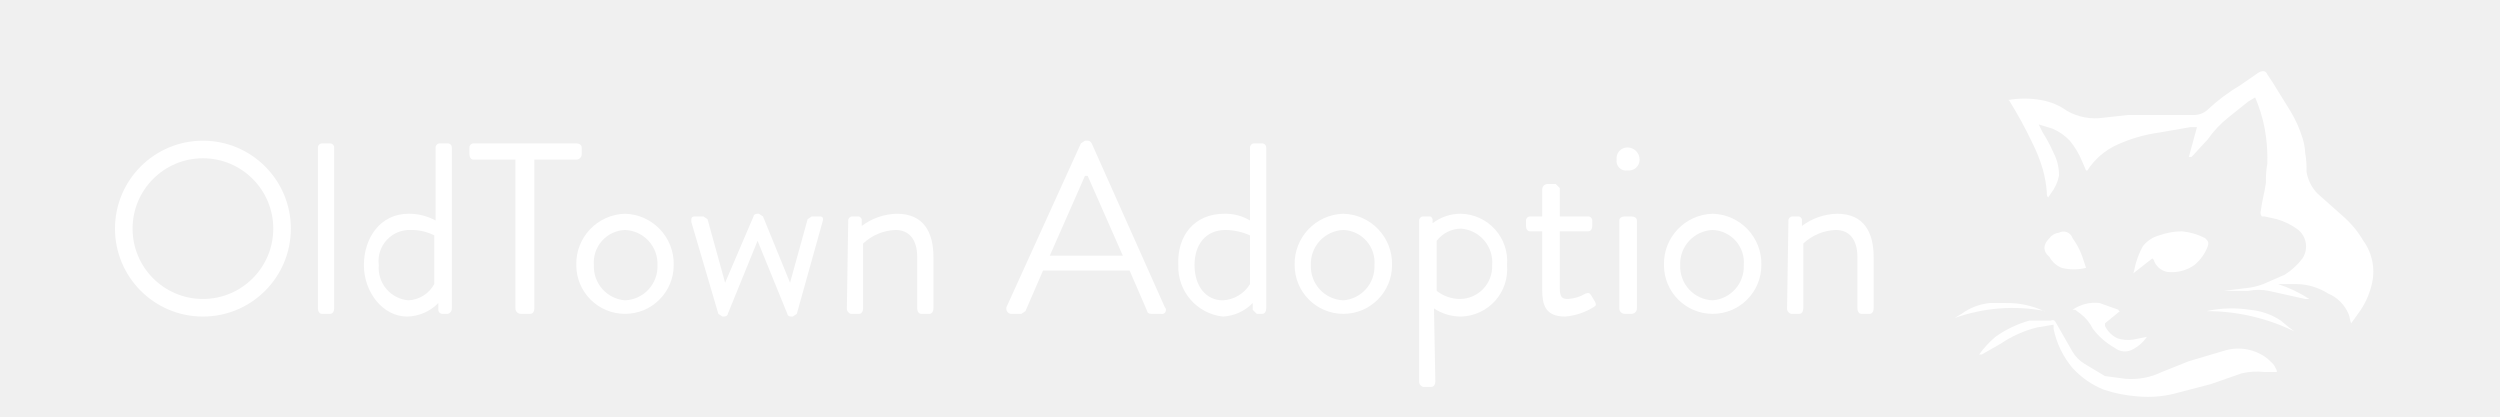
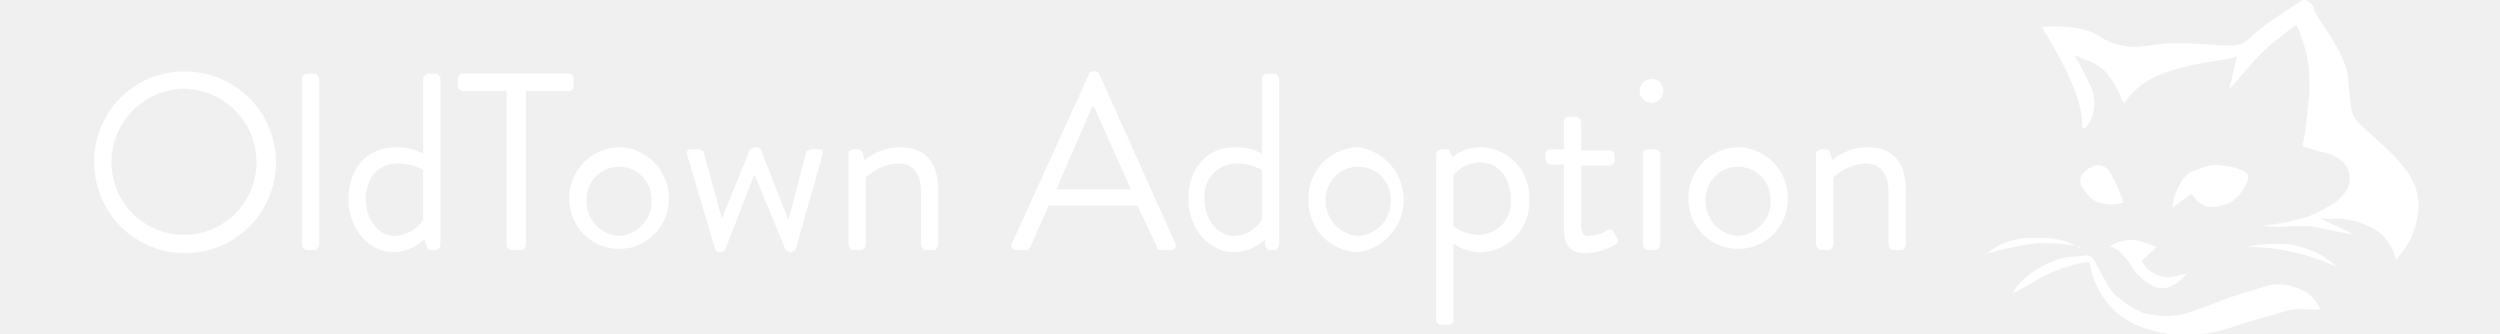
- <svg xmlns="http://www.w3.org/2000/svg" id="Layer_1" data-name="Layer 1" width="2.4in" height="0.4in" viewBox="0 0 169.6 30.8">
-   <path d="M160.8,21a9.7,9.7,0,0,1,2.3,1.1h-.3l-2.7-.6a3.8,3.8,0,0,0-1.5,0h-1.8l1.6-.2a5,5,0,0,0,1.3-.3l1.6-.7a5,5,0,0,0,1.3-1.2,1.6,1.6,0,0,0-.3-2.1,4.8,4.8,0,0,0-1.6-.8l-.9-.2h-.2a.4.4,0,0,1-.1-.3c.1-.8.3-1.5.4-2.2a6.6,6.6,0,0,1,.1-1.4,12.7,12.7,0,0,0-.1-2,10.5,10.5,0,0,0-.6-2.4l-.2-.5-.5.3-1.5,1.2a7.5,7.5,0,0,0-1.5,1.6l-1.2,1.3h-.2l.6-2.2h-.5l-2.3.4a11.1,11.1,0,0,0-3.1.9,5.1,5.1,0,0,0-2.2,1.9h-.1l-.3-.7a6,6,0,0,0-.9-1.5,3.8,3.8,0,0,0-1.3-.9l-1-.3h0l.3.6a10.9,10.9,0,0,1,.8,1.5,3.5,3.5,0,0,1,.4,1.7,3.1,3.1,0,0,1-.6,1.3l-.2.3c-.1-.1-.1-.2-.1-.4a8.6,8.6,0,0,0-.3-1.7,11.9,11.9,0,0,0-.8-2,30.7,30.7,0,0,0-1.7-3.1h-.1a7,7,0,0,1,2.5,0,4.6,4.6,0,0,1,1.9.8,4.2,4.2,0,0,0,2.7.5l1.8-.2h4.8a1.5,1.5,0,0,0,1.1-.4A13.7,13.7,0,0,1,158,6.3l1.3-.9c.3-.2.6-.2.7.1l.4.6,1.3,2.1a8.8,8.8,0,0,1,.9,2,4.3,4.3,0,0,1,.2,1.1,7.1,7.1,0,0,1,.1,1.4,3,3,0,0,0,.8,1.6l1.8,1.6a7.4,7.4,0,0,1,1.6,1.9,3.9,3.9,0,0,1,.6,3.3,5.8,5.8,0,0,1-1,2.1l-.5.7c-.1-.2-.1-.5-.2-.7a2.8,2.8,0,0,0-1.5-1.5,4.5,4.5,0,0,0-2.3-.7h-1.4Z" fill="#fff" />
-   <path d="M160.7,27.5h-.9a4.9,4.9,0,0,0-1.7.1l-2.3.8-2.3.6a8.2,8.2,0,0,1-3.1.3,10.1,10.1,0,0,1-2.5-.5,6.3,6.3,0,0,1-2.3-1.6,6.5,6.5,0,0,1-1.4-2.9V24l-1.2.2a8.3,8.3,0,0,0-2.7,1.2l-1.4.8h-.2a7.4,7.4,0,0,1,1.2-1.3,8.2,8.2,0,0,1,2.5-1.2H144c.2-.1.3,0,.4.2l1.2,2.1a2.6,2.6,0,0,0,.9.9l1.5.9,1.5.2a5.2,5.2,0,0,0,2.7-.5l2-.8,2.7-.8a3.5,3.5,0,0,1,3.1.6c.2.2.5.4.6.7A.4.4,0,0,1,160.7,27.5Z" fill="#fff" />
-   <path d="M151.5,19.1l-1.4,1.1c.1-.3.1-.5.2-.8a6.1,6.1,0,0,1,.5-1.2,2.3,2.3,0,0,1,1.2-.8,5.1,5.1,0,0,1,1.7-.3,4.8,4.8,0,0,1,1.7.5c.2.2.3.3.2.6a3.3,3.3,0,0,1-1,1.4,2.9,2.9,0,0,1-2,.5,1.3,1.3,0,0,1-1-.9Z" fill="#fff" />
-   <path d="M149.1,23l-1.1.9v.2a2,2,0,0,0,.9.9,2.5,2.5,0,0,0,1.2.1l1-.2h0a2.8,2.8,0,0,1-1,.9,1.2,1.2,0,0,1-1.4-.1,5.2,5.2,0,0,1-1.6-1.4,3.1,3.1,0,0,0-.9-1.1l-.4-.3h-.2a2.9,2.9,0,0,1,2-.5l1.4.5A.1.1,0,0,0,149.1,23Z" fill="#fff" />
-   <path d="M146.6,19.8a3.7,3.7,0,0,1-1.8,0,1.8,1.8,0,0,1-.9-.8l-.2-.2c-.3-.4-.2-.8.2-1.2a1,1,0,0,1,.7-.4.7.7,0,0,1,1,.4,5.4,5.4,0,0,1,.7,1.3Z" fill="#fff" />
-   <path d="M143.6,23a12.7,12.7,0,0,0-3.4-.2,13,13,0,0,0-3.3.7h0l.5-.3a4.2,4.2,0,0,1,2.1-.8h1.2a6.4,6.4,0,0,1,2.8.6Z" fill="#fff" />
-   <path d="M162,24.5a14.7,14.7,0,0,0-6.5-1.5,8.6,8.6,0,0,1,3.2-.1,4.9,4.9,0,0,1,2.3.8l.6.5Z" fill="#fff" />
-   <path d="M7.4,10.4A6.5,6.5,0,1,1,.9,16.9,6.5,6.5,0,0,1,7.4,10.4Zm0,11.7a5.2,5.2,0,0,0,0-10.4,5.2,5.2,0,0,0,0,10.4Z" fill="#fff" />
-   <path d="M15.9,10.9a.3.3,0,0,1,.3-.3h.6a.3.3,0,0,1,.3.3V22.8c0,.2-.1.4-.3.4h-.6c-.2,0-.3-.2-.3-.4Z" fill="#fff" />
-   <path d="M22.6,15.8a4.1,4.1,0,0,1,2,.5V10.9a.3.3,0,0,1,.3-.3h.6a.3.3,0,0,1,.3.3V22.8a.4.4,0,0,1-.3.4h-.4a.3.3,0,0,1-.3-.3v-.5a3.3,3.3,0,0,1-2.3,1c-1.8,0-3.2-1.8-3.2-3.8S20.5,15.8,22.6,15.8Zm0,6.4A2.3,2.3,0,0,0,24.5,21V17.4a3.7,3.7,0,0,0-1.7-.4,2.3,2.3,0,0,0-2.4,2.6A2.4,2.4,0,0,0,22.6,22.2Z" fill="#fff" />
-   <path d="M30.5,11.8H27.4c-.2,0-.3-.2-.3-.4v-.5a.3.3,0,0,1,.3-.3H35c.2,0,.4.1.4.3v.5a.4.4,0,0,1-.4.4H31.9v11c0,.2-.1.4-.3.4h-.7a.4.4,0,0,1-.4-.4Z" fill="#fff" />
-   <path d="M38.6,15.8a3.7,3.7,0,0,1,3.6,3.8,3.6,3.6,0,1,1-7.2,0A3.7,3.7,0,0,1,38.6,15.8Zm0,6.4A2.5,2.5,0,0,0,41,19.6,2.5,2.5,0,0,0,38.6,17a2.4,2.4,0,0,0-2.3,2.6A2.5,2.5,0,0,0,38.6,22.2Z" fill="#fff" />
-   <path d="M43.5,16.4c0-.3,0-.4.3-.4h.6l.3.2L46,20.9h0L48.1,16c0-.1.1-.2.3-.2h.1l.3.2,2,4.9h0l1.3-4.7.3-.2H53c.2,0,.3.1.2.4l-1.9,6.8-.3.2h-.1c-.2,0-.3-.1-.3-.2l-2.2-5.4-2.2,5.4c0,.1-.1.2-.3.2h-.1l-.3-.2Z" fill="#fff" />
-   <path d="M55.1,16.3a.3.3,0,0,1,.3-.3h.4c.1,0,.2,0,.3.2v.5a4.5,4.5,0,0,1,2.6-.9c2,0,2.7,1.4,2.7,3.2v3.8c0,.2-.1.4-.3.4h-.6c-.2,0-.3-.2-.3-.4V19c0-1.3-.6-2-1.6-2a3.7,3.7,0,0,0-2.4,1v4.8c0,.2-.1.4-.3.4h-.6a.4.4,0,0,1-.3-.4Z" fill="#fff" />
-   <path d="M66.8,22.7l5.5-12.1.3-.2h.2c.2,0,.2.1.3.2l5.4,12.1a.3.3,0,0,1-.3.5h-.7c-.2,0-.3-.1-.3-.2l-1.3-3H69.5l-1.3,3-.3.2h-.8A.4.4,0,0,1,66.8,22.7Zm8.6-3.8L72.8,13h-.2L70,18.9Z" fill="#fff" />
-   <path d="M82.9,15.8a3.5,3.5,0,0,1,1.9.5V10.9a.3.3,0,0,1,.3-.3h.6a.3.3,0,0,1,.3.3V22.8c0,.2-.1.4-.3.4h-.4l-.3-.3v-.5a3.3,3.3,0,0,1-2.2,1,3.7,3.7,0,0,1-3.3-3.8C79.4,17.4,80.7,15.8,82.9,15.8Zm-.1,6.4a2.5,2.5,0,0,0,2-1.2V17.4A4.5,4.5,0,0,0,83,17c-1.5,0-2.3,1.1-2.3,2.6S81.5,22.2,82.8,22.2Z" fill="#fff" />
-   <path d="M91.7,15.8a3.7,3.7,0,0,1,3.6,3.8,3.6,3.6,0,1,1-7.2,0A3.7,3.7,0,0,1,91.7,15.8Zm0,6.4A2.5,2.5,0,0,0,94,19.6,2.4,2.4,0,0,0,91.7,17a2.5,2.5,0,0,0-2.4,2.6A2.5,2.5,0,0,0,91.7,22.2Z" fill="#fff" />
-   <path d="M98.5,28.2c0,.2-.1.4-.3.4h-.6a.4.4,0,0,1-.3-.4V16.3a.3.3,0,0,1,.3-.3H98c.2,0,.2,0,.3.2v.3a3.4,3.4,0,0,1,2.1-.7,3.5,3.5,0,0,1,3.4,3.8,3.5,3.5,0,0,1-3.4,3.8,3.6,3.6,0,0,1-2-.6Zm1.8-6.1a2.4,2.4,0,0,0,2.4-2.5,2.5,2.5,0,0,0-2.3-2.7,2.3,2.3,0,0,0-1.8.9v3.7A2.8,2.8,0,0,0,100.3,22.1Z" fill="#fff" />
-   <path d="M106.4,17.1h-.9c-.2,0-.3-.2-.3-.4v-.4a.3.3,0,0,1,.3-.3h.9V14a.4.4,0,0,1,.4-.4h.6l.3.3V16h2.1a.3.3,0,0,1,.3.3v.4c0,.2-.1.4-.3.4h-2.1v4.2c0,.7.2.8.6.8a2.8,2.8,0,0,0,1.3-.4c.3-.1.3,0,.4.1l.3.5c.1.2.1.3-.1.4a4.7,4.7,0,0,1-2.1.7c-1.5,0-1.7-.9-1.7-2Z" fill="#fff" />
-   <path d="M111.9,11.8a.8.8,0,0,1,.8-.9.9.9,0,0,1,.9.9.8.8,0,0,1-.9.8A.7.7,0,0,1,111.9,11.8Zm.2,4.5c0-.2.2-.3.4-.3h.5c.2,0,.4.1.4.3v6.5a.4.4,0,0,1-.4.4h-.5a.4.4,0,0,1-.4-.4Z" fill="#fff" />
-   <path d="M119,15.8a3.7,3.7,0,0,1,3.6,3.8,3.6,3.6,0,1,1-7.2,0A3.7,3.7,0,0,1,119,15.8Zm0,6.4a2.5,2.5,0,0,0,2.3-2.6A2.4,2.4,0,0,0,119,17a2.5,2.5,0,0,0-2.4,2.6A2.5,2.5,0,0,0,119,22.2Z" fill="#fff" />
-   <path d="M124.6,16.3a.3.3,0,0,1,.3-.3h.4c.1,0,.2,0,.3.2v.5a4.5,4.5,0,0,1,2.6-.9c2,0,2.7,1.4,2.7,3.2v3.8c0,.2-.1.4-.3.4h-.6c-.2,0-.3-.2-.3-.4V19c0-1.3-.6-2-1.6-2a3.7,3.7,0,0,0-2.4,1v4.8c0,.2-.1.4-.3.4h-.6a.4.4,0,0,1-.3-.4Z" fill="#fff" />
+ <svg xmlns="http://www.w3.org/2000/svg" width="3in" height="38.4" viewBox="0 0 216 30.8">
+   <path fill="#fff" d="M206.9 20.2l3 1.4h-.4l-3.5-.7h-1.9a7.5 7.5 0 0 1-2.6-.1h.3a15.2 15.2 0 0 0 2.1-.3l1.6-.4a10 10 0 0 0 2.1-1 4.1 4.1 0 0 0 1.7-1.5 2.1 2.1 0 0 0-.4-2.7 4 4 0 0 0-2.1-.9l-1.2-.4h-.2c-.1-.1-.2-.2-.1-.4s.3-1.9.4-2.8.1-1.2.2-1.8a22.6 22.6 0 0 0-.1-2.6 14.7 14.7 0 0 0-.8-3l-.3-.7-.6.4-2 1.6a18 18 0 0 0-1.9 2L198.7 8l-.2.2.7-3-.6.2-3 .5a18.5 18.5 0 0 0-4 1.2 7.2 7.2 0 0 0-2.8 2.4h-.1l-.4-.9a7.6 7.6 0 0 0-1.2-1.9 3.9 3.9 0 0 0-1.7-1.1l-1.2-.5a2.5 2.5 0 0 0 .4.7c.3.7.7 1.3 1 2a3.9 3.9 0 0 1 .4 2.1 3.1 3.1 0 0 1-.7 1.8l-.2.2c-.2-.1-.2-.2-.2-.4a9.3 9.3 0 0 0-.4-2.3 26 26 0 0 0-1-2.5c-.7-1.4-1.4-2.7-2.2-4s-.1-.1-.1-.2a11.5 11.5 0 0 1 3.2.1 6 6 0 0 1 2.5 1 5.8 5.8 0 0 0 3.4.7l2.4-.3h2.1l2.9.2h1.1a2.2 2.2 0 0 0 1.5-.6 17 17 0 0 1 3-2.3l1.8-1.2c.3-.2.6-.1.9.2s.3.5.4.8 1.2 1.8 1.7 2.7a11.5 11.5 0 0 1 1.2 2.5 7.7 7.7 0 0 1 .2 1.5c.1.6.1 1.2.2 1.8a2.8 2.8 0 0 0 1 2l2.3 2.1a16.4 16.4 0 0 1 2.1 2.4 5.4 5.4 0 0 1 .7 4.3 6.6 6.6 0 0 1-1.2 2.7l-.7.9-.3-.9a4.4 4.4 0 0 0-1.8-2 8.6 8.6 0 0 0-3-.9h-1.9zm0 8.4h-1.2a5.3 5.3 0 0 0-2.2.2l-3.1.9-2.9.9a13.3 13.3 0 0 1-4 .3 11.4 11.4 0 0 1-3.2-.7 7.2 7.2 0 0 1-2.9-2 7.9 7.9 0 0 1-1.8-3.8v-.2a7.6 7.6 0 0 0-1.6.3 13.7 13.7 0 0 0-3.5 1.5l-1.8 1h-.2a6.5 6.5 0 0 1 1.6-1.7 8.6 8.6 0 0 1 3.2-1.5l2-.2a.7.7 0 0 1 .6.3l1.5 2.7a3.8 3.8 0 0 0 1.1 1.1 8.2 8.2 0 0 0 2 1.2 10.8 10.8 0 0 0 1.9.3 8 8 0 0 0 3.4-.7l2.7-1 3.5-1.1a4.9 4.9 0 0 1 3.9.8 3.9 3.9 0 0 1 .8 1c.1.1.1.2.2.4z" />
+   <path fill="#fff" d="M195 17.9l-1.8 1.3c.1-.3.1-.7.2-1a6.9 6.9 0 0 1 .7-1.5 2.6 2.6 0 0 1 1.6-1.1 3.7 3.7 0 0 1 2.1-.3 5.5 5.5 0 0 1 2.2.6.6.6 0 0 1 .2.7 4.1 4.1 0 0 1-1.3 1.9 3.7 3.7 0 0 1-2.5.6 2.4 2.4 0 0 1-1.3-1.1.1.1 0 0 1-.1-.1zm-3.2 4.9l-1.3 1.2a.2.2 0 0 0 0 .3 2.7 2.7 0 0 0 1.1 1 2.9 2.9 0 0 0 1.6.3l1.2-.3h.1a3.3 3.3 0 0 1-1.3 1.1 1.9 1.9 0 0 1-1.8 0 4.6 4.6 0 0 1-2-1.9 8.1 8.1 0 0 0-1.2-1.4l-.6-.3h-.2a3.7 3.7 0 0 1 2.5-.6 12.7 12.7 0 0 1 1.8.6zm-3.1-4.1a3.6 3.6 0 0 1-2.3 0 2.3 2.3 0 0 1-1.2-1c-.1-.1-.2-.1-.2-.3a1 1 0 0 1 .1-1.5 2.1 2.1 0 0 1 1-.6 1.3 1.3 0 0 1 1.3.5 15.1 15.1 0 0 1 .9 1.8c.1.3.3.7.4 1.1zm-3.9 4.1a16 16 0 0 0-4.4-.3 31.5 31.5 0 0 0-4.2.9h-.1l.7-.5a6.6 6.6 0 0 1 2.8-.9h1.4a6.8 6.8 0 0 1 3.7.9zm23.7 1.9a20.2 20.2 0 0 0-8.4-1.9 14.1 14.1 0 0 1 4.1-.2 9.1 9.1 0 0 1 3 1.1l.8.6zM9.5 6.6A8.4 8.4 0 1 1 1.2 15a8.3 8.3 0 0 1 8.3-8.4zm0 15.1a6.7 6.7 0 0 0 6.7-6.7 6.8 6.8 0 0 0-6.7-6.8A6.8 6.8 0 0 0 2.8 15a6.7 6.7 0 0 0 6.7 6.7zM20.4 7.3a.5.5 0 0 1 .5-.5h.7c.2 0 .4.3.4.5v15.3c0 .2-.2.5-.4.5h-.7a.5.5 0 0 1-.5-.5zm8.7 6.3a5.2 5.2 0 0 1 2.5.6V7.3c0-.2.2-.5.4-.5h.8c.2 0 .4.3.4.5v15.3c0 .2-.2.5-.4.5h-.5a.4.4 0 0 1-.4-.4l-.2-.6a4.1 4.1 0 0 1-2.8 1.2c-2.4 0-4.2-2.2-4.2-4.9s1.6-4.8 4.4-4.8zm-.1 8.2a3.3 3.3 0 0 0 2.6-1.5v-4.6a4.9 4.9 0 0 0-2.3-.6c-2 0-3 1.5-3 3.3s1.1 3.4 2.7 3.4zM39.3 8.4h-4a.5.5 0 0 1-.5-.4v-.7a.5.5 0 0 1 .5-.5h9.8c.3 0 .4.3.4.5V8a.4.4 0 0 1-.4.4h-4v14.2a.5.5 0 0 1-.5.5h-.8a.5.5 0 0 1-.5-.5zm10.4 5.2a4.7 4.7 0 0 1 4.6 4.8 4.6 4.6 0 1 1-9.2 0 4.7 4.7 0 0 1 4.6-4.8zm0 8.2a3.2 3.2 0 0 0 3-3.4 3 3 0 1 0-6 0 3.2 3.2 0 0 0 3 3.4zm6.3-7.5c-.1-.3 0-.5.4-.5h.7l.4.2 1.7 6.2 2.6-6.4.4-.2h.2a.5.5 0 0 1 .4.2l2.5 6.4h.1L67 14l.4-.2h.8c.3 0 .4.2.3.5L66 23.1l-.4.2h-.1l-.4-.2-2.9-7-2.7 7-.4.2H59a.5.5 0 0 1-.4-.2zm14.9-.1a.4.4 0 0 1 .4-.4h.5c.2 0 .3.1.4.3l.2.7a5.1 5.1 0 0 1 3.2-1.2c2.7 0 3.6 1.7 3.6 4.1v4.9c0 .2-.2.5-.4.5H78c-.2 0-.4-.3-.4-.5v-4.9c0-1.7-.8-2.6-2.1-2.6a4.8 4.8 0 0 0-3 1.3v6.2c0 .2-.2.5-.4.5h-.8c-.2 0-.4-.3-.4-.5zM86 22.5l7.1-15.6a.3.3 0 0 1 .3-.3h.3c.2 0 .3.1.4.3l7 15.6a.4.4 0 0 1-.4.6h-1a.3.3 0 0 1-.3-.3L97.6 19h-8.2l-1.7 3.8a.4.4 0 0 1-.4.3h-.9a.4.4 0 0 1-.4-.6zm11-5l-3.4-7.6h-.2l-3.3 7.6zm9.6-3.9a4.8 4.8 0 0 1 2.5.6V7.3a.5.5 0 0 1 .5-.5h.7c.2 0 .4.3.4.5v15.3c0 .2-.2.5-.4.5h-.5c-.2 0-.3-.2-.4-.4v-.6a4.2 4.2 0 0 1-2.9 1.2c-2.3 0-4.2-2.2-4.2-4.9s1.6-4.8 4.3-4.8zm0 8.2a3.2 3.2 0 0 0 2.5-1.5v-4.6a4.8 4.8 0 0 0-2.2-.6 3 3 0 0 0-3.1 3.3c0 1.8 1.1 3.4 2.8 3.4zm11.4-8.2a4.9 4.9 0 0 1 0 9.7 4.7 4.7 0 0 1-4.6-4.9 4.7 4.7 0 0 1 4.6-4.8zm0 8.2a3.2 3.2 0 0 0 3-3.4 3 3 0 1 0-6 0 3.2 3.2 0 0 0 3 3.4zm8.8 7.8a.4.4 0 0 1-.4.4h-.7a.5.5 0 0 1-.5-.4V14.2a.5.5 0 0 1 .5-.4h.5c.2 0 .2.1.3.3l.2.4a4.3 4.3 0 0 1 2.7-.9 4.6 4.6 0 0 1 4.4 4.8 4.6 4.6 0 0 1-4.5 4.9 4.3 4.3 0 0 1-2.5-.8zm2.3-7.9a3 3 0 0 0 3-3.3c0-1.8-1-3.4-2.9-3.4a3.2 3.2 0 0 0-2.4 1.2v4.7a4.1 4.1 0 0 0 2.3.8zm7.9-6.5h-1.2a.5.5 0 0 1-.5-.5v-.5a.5.5 0 0 1 .5-.4h1.2v-2.6a.4.4 0 0 1 .4-.4h.8a.5.5 0 0 1 .4.5v2.6h2.7a.4.4 0 0 1 .4.4v.5a.5.5 0 0 1-.4.5h-2.7v5.4c0 .9.2 1.1.7 1.1a3.8 3.8 0 0 0 1.7-.5c.4-.2.5 0 .6.1l.3.6c.2.3.1.4-.1.6a6.7 6.7 0 0 1-2.7.8c-1.9 0-2.1-1.1-2.1-2.6zm7-6.8a1.1 1.1 0 1 1 1.1 1.1 1.1 1.1 0 0 1-1.1-1.1zm.3 5.8a.4.4 0 0 1 .4-.4h.7a.5.5 0 0 1 .5.4v8.4a.5.5 0 0 1-.5.5h-.7c-.2 0-.4-.3-.4-.5zm8.8-.6a4.7 4.7 0 0 1 4.6 4.8 4.6 4.6 0 1 1-9.2 0 4.7 4.7 0 0 1 4.6-4.8zm0 8.2a3.2 3.2 0 0 0 3-3.4 3 3 0 1 0-6 0 3.2 3.2 0 0 0 3 3.4zm7.2-7.6c0-.2.3-.4.5-.4h.4c.2 0 .3.1.4.3l.2.7a5.1 5.1 0 0 1 3.2-1.2c2.7 0 3.6 1.7 3.6 4.1v4.9c0 .2-.2.5-.4.5h-.7a.5.5 0 0 1-.5-.5v-4.9c0-1.7-.8-2.6-2.1-2.6a4.8 4.8 0 0 0-3 1.3v6.2c0 .2-.2.5-.4.5h-.7a.6.6 0 0 1-.5-.5z" />
</svg>
